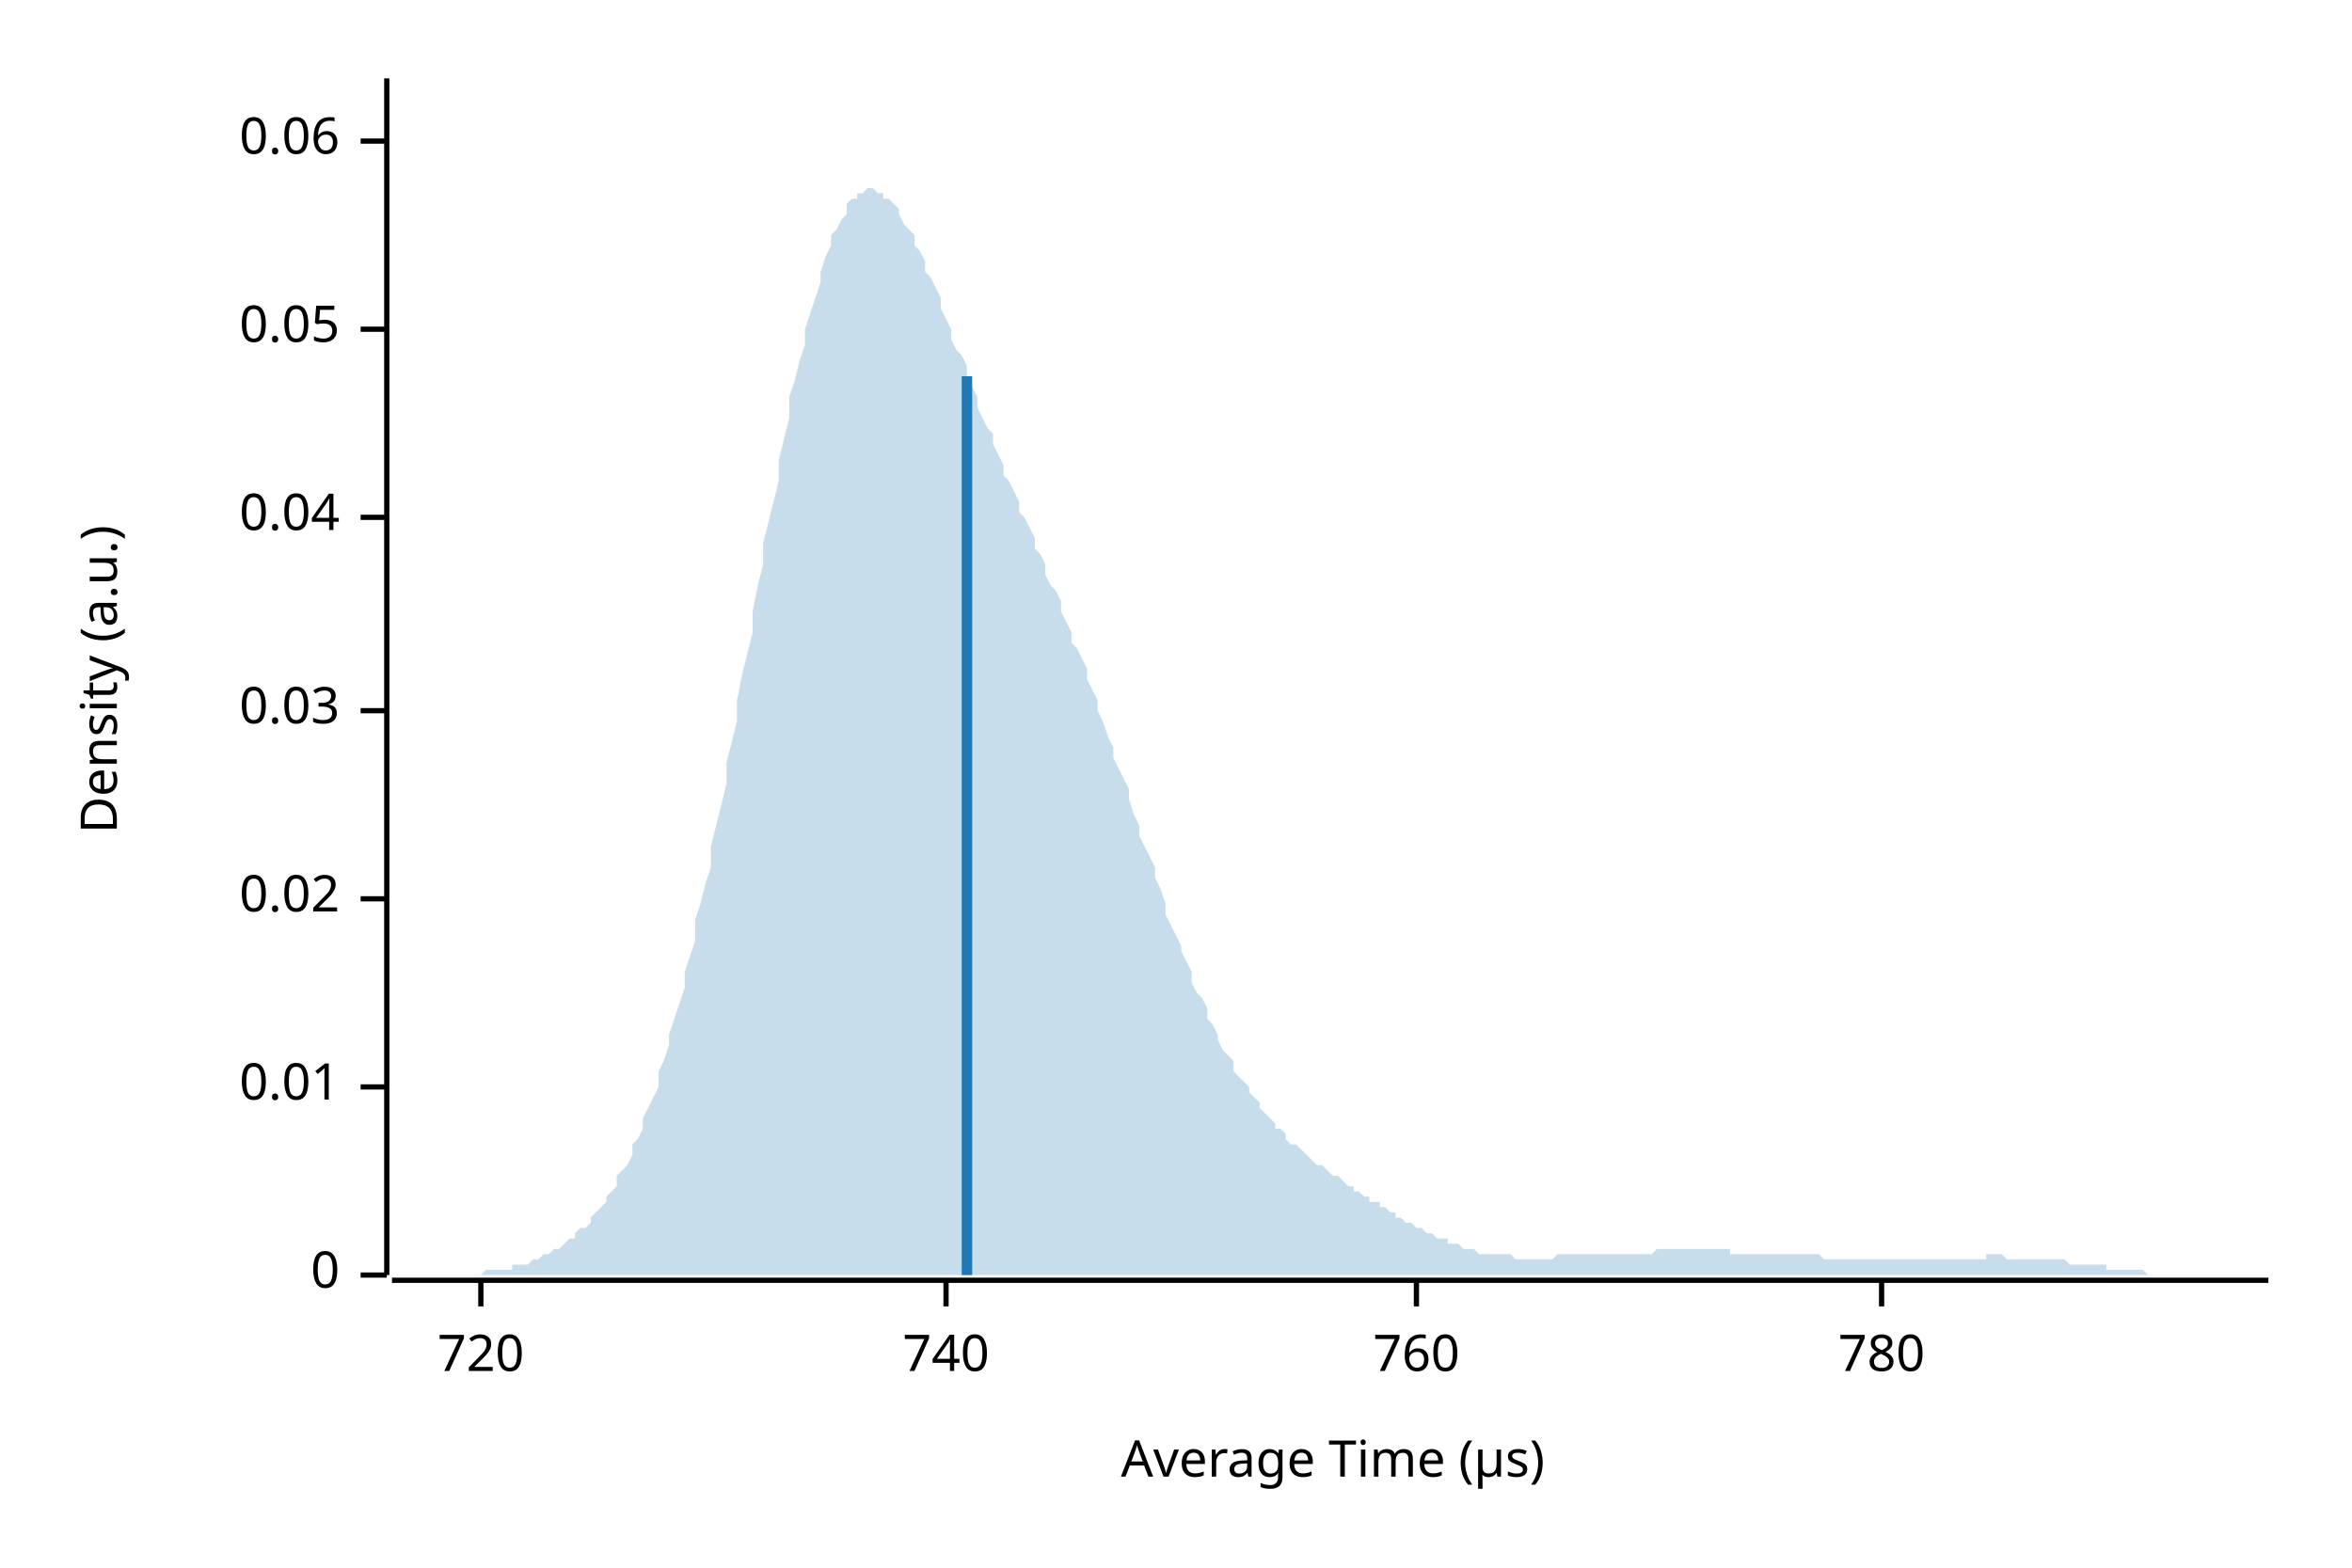
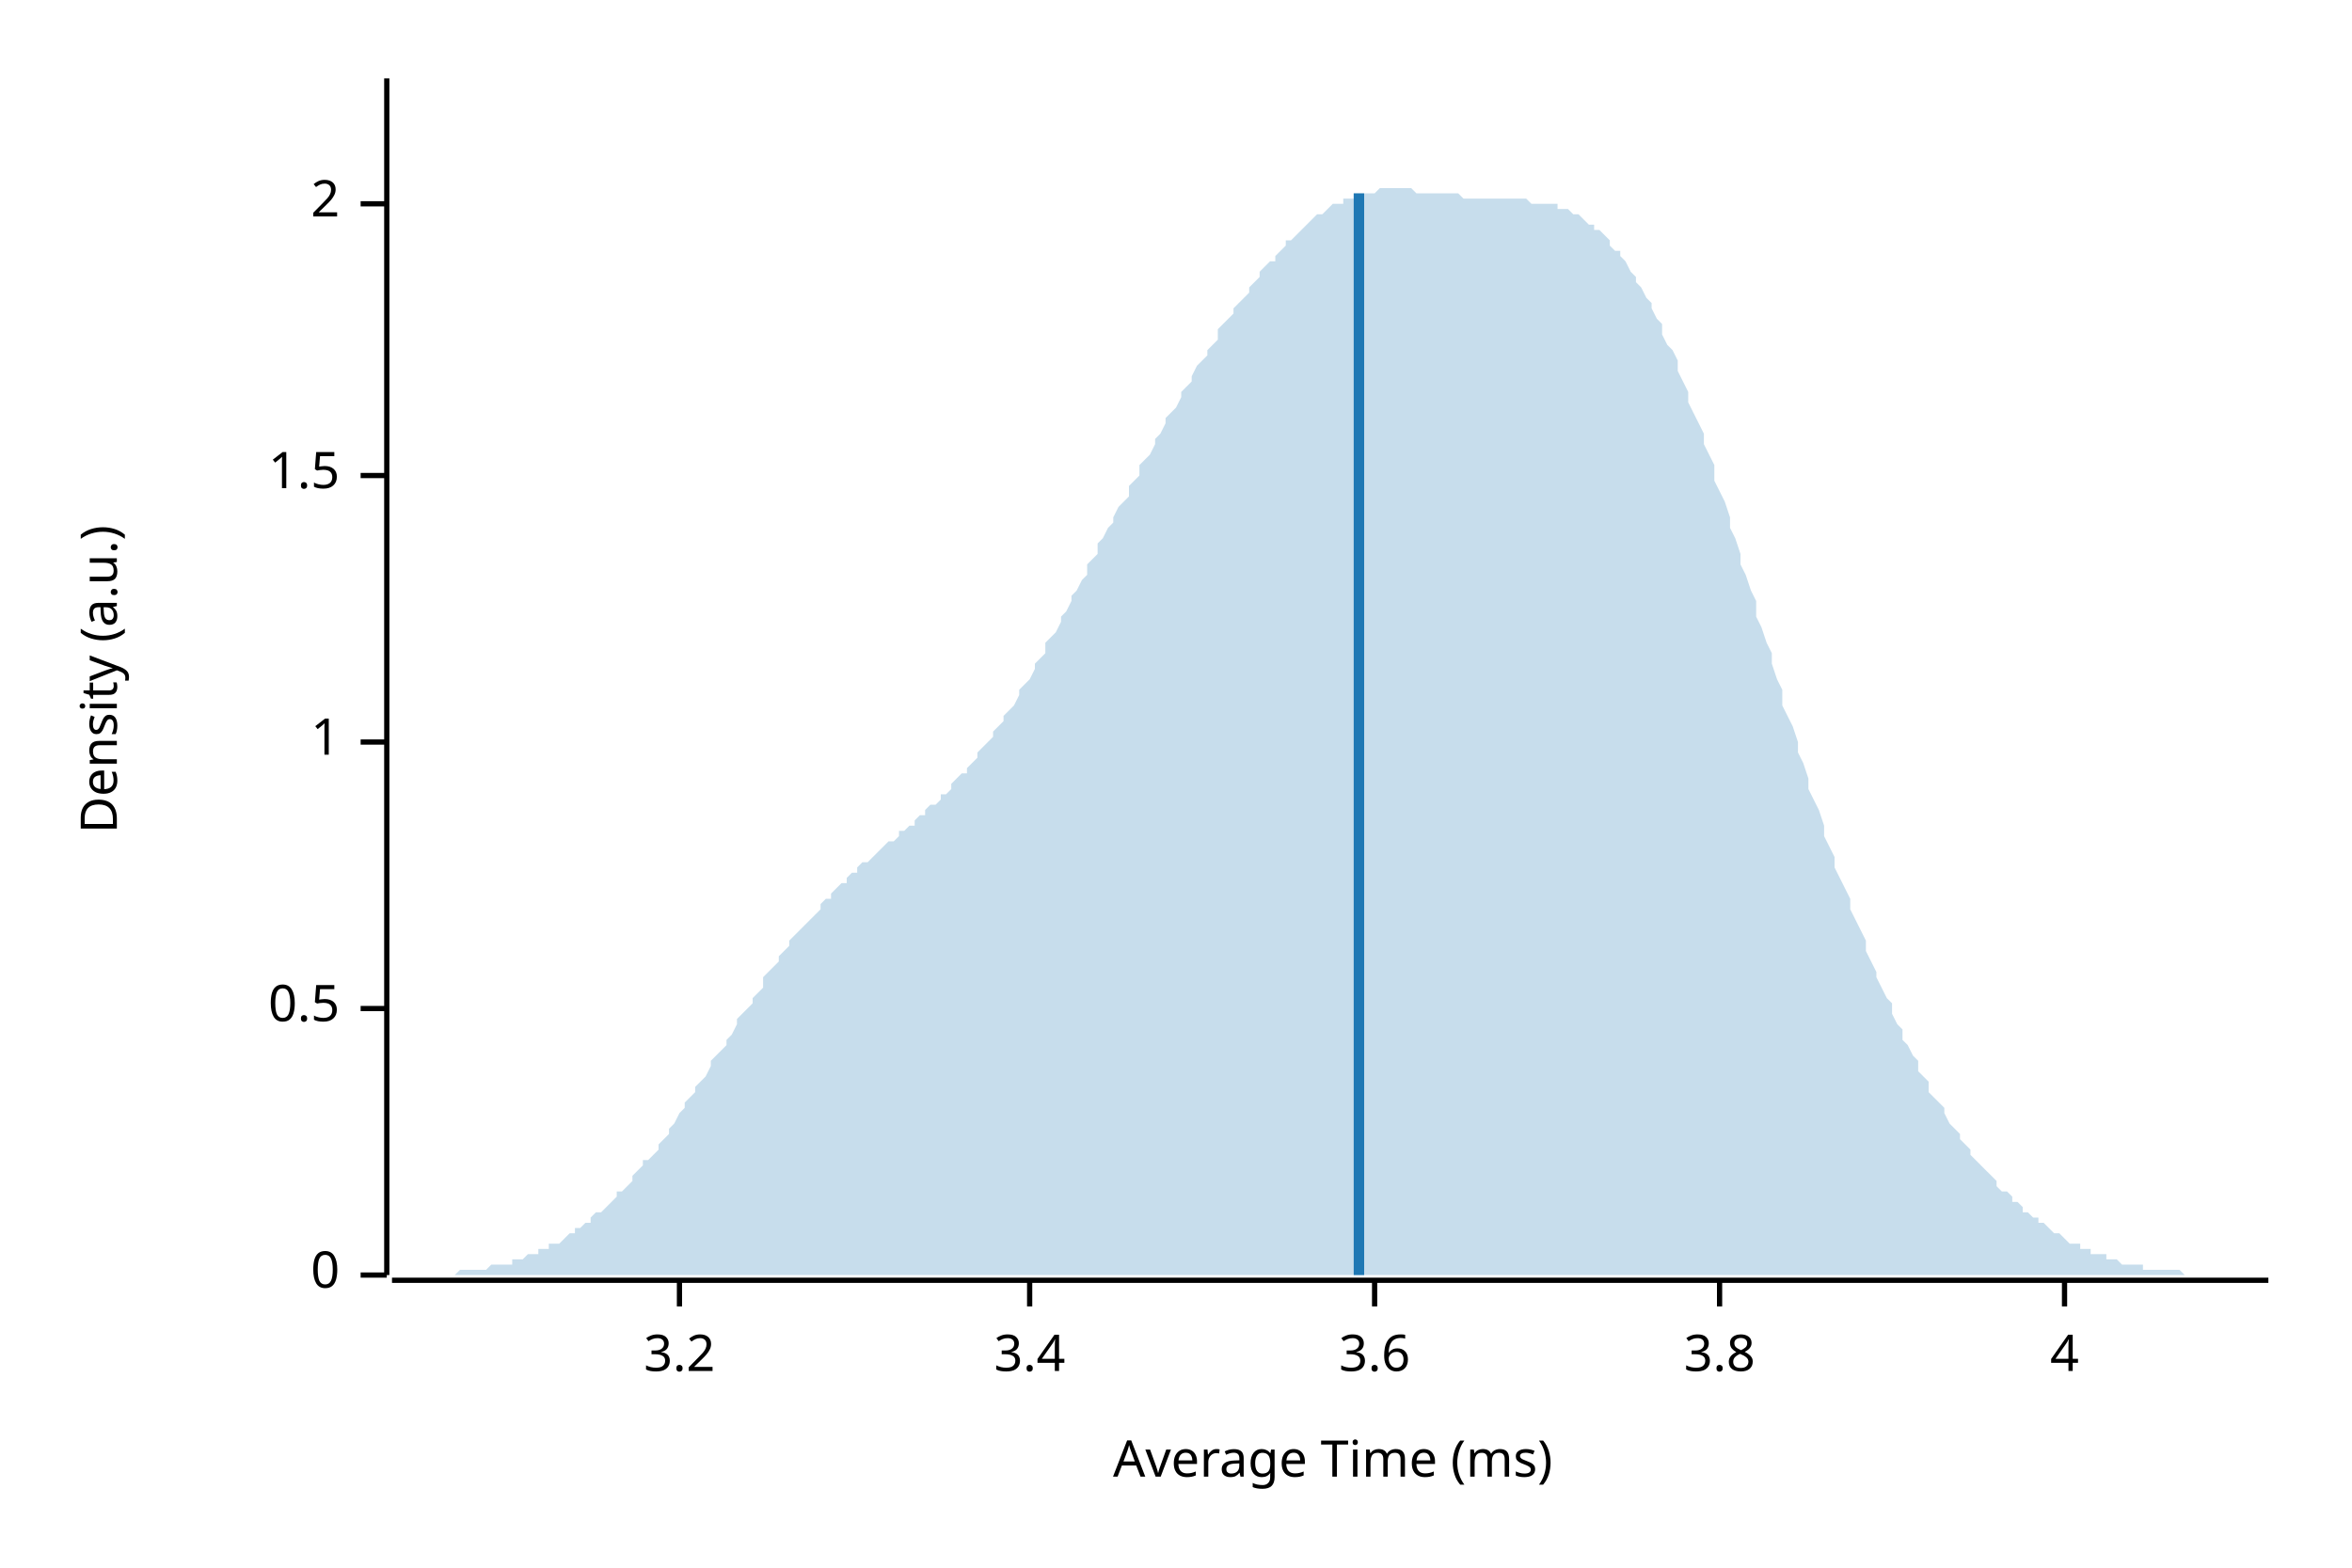
<svg xmlns="http://www.w3.org/2000/svg" width="450" height="300" viewBox="0 0 450 300">
  <text x="15" y="130" dy="0.76em" text-anchor="middle" font-family="sans-serif" font-size="9.677" opacity="1" fill="#000000" transform="rotate(270, 15, 130)">
Density (a.u.)
</text>
  <text x="255" y="285" dy="-0.5ex" text-anchor="middle" font-family="sans-serif" font-size="9.677" opacity="1" fill="#000000">
- Average Time (µs)
+ Average Time (ms)
</text>
  <polyline fill="none" opacity="1" stroke="#000000" stroke-width="1" points="74,15 74,244 " />
  <text x="65" y="244" dy="0.5ex" text-anchor="end" font-family="sans-serif" font-size="9.677" opacity="1" fill="#000000">
0
</text>
  <polyline fill="none" opacity="1" stroke="#000000" stroke-width="1" points="69,244 74,244 " />
-   <text x="65" y="208" dy="0.5ex" text-anchor="end" font-family="sans-serif" font-size="9.677" opacity="1" fill="#000000">
- 0.01
+   <text x="65" y="193" dy="0.5ex" text-anchor="end" font-family="sans-serif" font-size="9.677" opacity="1" fill="#000000">
+ 0.5
</text>
-   <polyline fill="none" opacity="1" stroke="#000000" stroke-width="1" points="69,208 74,208 " />
-   <text x="65" y="172" dy="0.5ex" text-anchor="end" font-family="sans-serif" font-size="9.677" opacity="1" fill="#000000">
- 0.02
+   <polyline fill="none" opacity="1" stroke="#000000" stroke-width="1" points="69,193 74,193 " />
+   <text x="65" y="142" dy="0.5ex" text-anchor="end" font-family="sans-serif" font-size="9.677" opacity="1" fill="#000000">
+ 1
</text>
-   <polyline fill="none" opacity="1" stroke="#000000" stroke-width="1" points="69,172 74,172 " />
-   <text x="65" y="136" dy="0.5ex" text-anchor="end" font-family="sans-serif" font-size="9.677" opacity="1" fill="#000000">
- 0.03
+   <polyline fill="none" opacity="1" stroke="#000000" stroke-width="1" points="69,142 74,142 " />
+   <text x="65" y="91" dy="0.5ex" text-anchor="end" font-family="sans-serif" font-size="9.677" opacity="1" fill="#000000">
+ 1.5
</text>
-   <polyline fill="none" opacity="1" stroke="#000000" stroke-width="1" points="69,136 74,136 " />
-   <text x="65" y="99" dy="0.5ex" text-anchor="end" font-family="sans-serif" font-size="9.677" opacity="1" fill="#000000">
- 0.04
+   <polyline fill="none" opacity="1" stroke="#000000" stroke-width="1" points="69,91 74,91 " />
+   <text x="65" y="39" dy="0.5ex" text-anchor="end" font-family="sans-serif" font-size="9.677" opacity="1" fill="#000000">
+ 2
</text>
-   <polyline fill="none" opacity="1" stroke="#000000" stroke-width="1" points="69,99 74,99 " />
-   <text x="65" y="63" dy="0.5ex" text-anchor="end" font-family="sans-serif" font-size="9.677" opacity="1" fill="#000000">
- 0.05
+   <polyline fill="none" opacity="1" stroke="#000000" stroke-width="1" points="69,39 74,39 " />
+   <polyline fill="none" opacity="1" stroke="#000000" stroke-width="1" points="75,245 434,245 " />
+   <text x="130" y="255" dy="0.76em" text-anchor="middle" font-family="sans-serif" font-size="9.677" opacity="1" fill="#000000">
+ 3.2
</text>
-   <polyline fill="none" opacity="1" stroke="#000000" stroke-width="1" points="69,63 74,63 " />
-   <text x="65" y="27" dy="0.5ex" text-anchor="end" font-family="sans-serif" font-size="9.677" opacity="1" fill="#000000">
- 0.06
+   <polyline fill="none" opacity="1" stroke="#000000" stroke-width="1" points="130,245 130,250 " />
+   <text x="197" y="255" dy="0.76em" text-anchor="middle" font-family="sans-serif" font-size="9.677" opacity="1" fill="#000000">
+ 3.4
</text>
-   <polyline fill="none" opacity="1" stroke="#000000" stroke-width="1" points="69,27 74,27 " />
-   <polyline fill="none" opacity="1" stroke="#000000" stroke-width="1" points="75,245 434,245 " />
-   <text x="92" y="255" dy="0.76em" text-anchor="middle" font-family="sans-serif" font-size="9.677" opacity="1" fill="#000000">
- 720
+   <polyline fill="none" opacity="1" stroke="#000000" stroke-width="1" points="197,245 197,250 " />
+   <text x="263" y="255" dy="0.76em" text-anchor="middle" font-family="sans-serif" font-size="9.677" opacity="1" fill="#000000">
+ 3.6
</text>
-   <polyline fill="none" opacity="1" stroke="#000000" stroke-width="1" points="92,245 92,250 " />
-   <text x="181" y="255" dy="0.76em" text-anchor="middle" font-family="sans-serif" font-size="9.677" opacity="1" fill="#000000">
- 740
+   <polyline fill="none" opacity="1" stroke="#000000" stroke-width="1" points="263,245 263,250 " />
+   <text x="329" y="255" dy="0.76em" text-anchor="middle" font-family="sans-serif" font-size="9.677" opacity="1" fill="#000000">
+ 3.8
</text>
-   <polyline fill="none" opacity="1" stroke="#000000" stroke-width="1" points="181,245 181,250 " />
-   <text x="271" y="255" dy="0.76em" text-anchor="middle" font-family="sans-serif" font-size="9.677" opacity="1" fill="#000000">
- 760
+   <polyline fill="none" opacity="1" stroke="#000000" stroke-width="1" points="329,245 329,250 " />
+   <text x="395" y="255" dy="0.76em" text-anchor="middle" font-family="sans-serif" font-size="9.677" opacity="1" fill="#000000">
+ 4
</text>
-   <polyline fill="none" opacity="1" stroke="#000000" stroke-width="1" points="271,245 271,250 " />
-   <text x="360" y="255" dy="0.76em" text-anchor="middle" font-family="sans-serif" font-size="9.677" opacity="1" fill="#000000">
- 780
- </text>
-   <polyline fill="none" opacity="1" stroke="#000000" stroke-width="1" points="360,245 360,250 " />
-   <polygon opacity="0.25" fill="#1F78B4" points="75,244 75,244 76,244 77,244 77,244 78,244 79,244 80,244 80,244 81,244 82,244 82,244 83,244 84,244 85,244 85,244 86,244 87,244 87,244 88,244 89,244 90,244 90,244 91,244 92,244 92,244 93,243 94,243 95,243 95,243 96,243 97,243 98,243 98,242 99,242 100,242 100,242 101,242 102,241 103,241 103,241 104,240 105,240 105,240 106,239 107,239 108,238 108,238 109,237 110,237 110,236 111,235 112,235 113,234 113,233 114,232 115,231 116,230 116,229 117,228 118,227 118,225 119,224 120,223 121,221 121,219 122,218 123,216 123,214 124,212 125,210 126,208 126,205 127,203 128,200 128,198 129,195 130,192 131,189 131,186 132,183 133,180 133,176 134,173 135,169 136,166 136,162 137,158 138,154 139,150 139,146 140,142 141,138 141,134 142,129 143,125 144,121 144,117 145,112 146,108 146,104 147,100 148,96 149,92 149,88 150,84 151,80 151,76 152,73 153,69 154,66 154,63 155,60 156,57 157,54 157,52 158,49 159,47 159,45 160,44 161,42 162,41 162,39 163,38 164,38 164,37 165,37 166,36 167,36 167,36 168,37 169,37 169,38 170,38 171,39 172,40 172,41 173,43 174,44 175,45 175,47 176,48 177,50 177,52 178,53 179,55 180,57 180,59 181,61 182,63 182,65 183,67 184,68 185,70 185,72 186,74 187,76 187,78 188,80 189,82 190,83 190,85 191,87 192,89 192,91 193,92 194,94 195,96 195,98 196,99 197,101 198,103 198,105 199,106 200,108 200,110 201,112 202,113 203,115 203,117 204,119 205,121 205,123 206,124 207,126 208,128 208,130 209,132 210,134 210,136 211,138 212,141 213,143 213,145 214,147 215,149 216,151 216,153 217,156 218,158 218,160 219,162 220,164 221,166 221,168 222,170 223,173 223,175 224,177 225,179 226,181 226,182 227,184 228,186 228,188 229,190 230,191 231,193 231,195 232,196 233,198 233,199 234,201 235,202 236,203 236,205 237,206 238,207 239,208 239,209 240,210 241,211 241,212 242,213 243,214 244,215 244,216 245,216 246,217 246,218 247,219 248,219 249,220 249,220 250,221 251,222 251,222 252,223 253,223 254,224 254,224 255,225 256,225 257,226 257,226 258,227 259,227 259,228 260,228 261,229 262,229 262,230 263,230 264,230 264,231 265,231 266,232 267,232 267,233 268,233 269,234 269,234 270,234 271,235 272,235 272,235 273,236 274,236 275,237 275,237 276,237 277,237 277,238 278,238 279,238 280,239 280,239 281,239 282,239 282,239 283,240 284,240 285,240 285,240 286,240 287,240 287,240 288,240 289,240 290,241 290,241 291,241 292,241 292,241 293,241 294,241 295,241 295,241 296,241 297,241 298,240 298,240 299,240 300,240 300,240 301,240 302,240 303,240 303,240 304,240 305,240 305,240 306,240 307,240 308,240 308,240 309,240 310,240 310,240 311,240 312,240 313,240 313,240 314,240 315,240 316,240 316,240 317,239 318,239 318,239 319,239 320,239 321,239 321,239 322,239 323,239 323,239 324,239 325,239 326,239 326,239 327,239 328,239 328,239 329,239 330,239 331,239 331,240 332,240 333,240 333,240 334,240 335,240 336,240 336,240 337,240 338,240 339,240 339,240 340,240 341,240 341,240 342,240 343,240 344,240 344,240 345,240 346,240 346,240 347,240 348,240 349,241 349,241 350,241 351,241 351,241 352,241 353,241 354,241 354,241 355,241 356,241 357,241 357,241 358,241 359,241 359,241 360,241 361,241 362,241 362,241 363,241 364,241 364,241 365,241 366,241 367,241 367,241 368,241 369,241 369,241 370,241 371,241 372,241 372,241 373,241 374,241 375,241 375,241 376,241 377,241 377,241 378,241 379,241 380,241 380,240 381,240 382,240 382,240 383,240 384,241 385,241 385,241 386,241 387,241 387,241 388,241 389,241 390,241 390,241 391,241 392,241 392,241 393,241 394,241 395,241 395,241 396,242 397,242 398,242 398,242 399,242 400,242 400,242 401,242 402,242 403,242 403,243 404,243 405,243 405,243 406,243 407,243 408,243 408,243 409,243 410,243 410,243 411,244 412,244 413,244 413,244 414,244 415,244 416,244 416,244 417,244 418,244 418,244 419,244 420,244 421,244 421,244 422,244 423,244 423,244 424,244 425,244 426,244 426,244 427,244 428,244 428,244 429,244 430,244 431,244 431,244 432,244 433,244 434,244 434,244 75,244 " />
-   <polyline fill="none" opacity="1" stroke="#1F78B4" stroke-width="2" points="185,244 185,72 " />
+   <polyline fill="none" opacity="1" stroke="#000000" stroke-width="1" points="395,245 395,250 " />
+   <polygon opacity="0.25" fill="#1F78B4" points="75,244 75,244 76,244 77,244 77,244 78,244 79,244 80,244 80,244 81,244 82,244 82,244 83,244 84,244 85,244 85,244 86,244 87,244 87,244 88,243 89,243 90,243 90,243 91,243 92,243 92,243 93,243 94,242 95,242 95,242 96,242 97,242 98,242 98,241 99,241 100,241 100,241 101,240 102,240 103,240 103,239 104,239 105,239 105,238 106,238 107,238 108,237 108,237 109,236 110,236 110,235 111,235 112,234 113,234 113,233 114,232 115,232 116,231 116,231 117,230 118,229 118,228 119,228 120,227 121,226 121,225 122,224 123,223 123,222 124,222 125,221 126,220 126,219 127,218 128,217 128,216 129,215 130,213 131,212 131,211 132,210 133,209 133,208 134,207 135,206 136,204 136,203 137,202 138,201 139,200 139,199 140,198 141,196 141,195 142,194 143,193 144,192 144,191 145,190 146,189 146,187 147,186 148,185 149,184 149,183 150,182 151,181 151,180 152,179 153,178 154,177 154,177 155,176 156,175 157,174 157,173 158,172 159,172 159,171 160,170 161,169 162,169 162,168 163,167 164,167 164,166 165,165 166,165 167,164 167,164 168,163 169,162 169,162 170,161 171,161 172,160 172,159 173,159 174,158 175,158 175,157 176,156 177,156 177,155 178,154 179,154 180,153 180,152 181,152 182,151 182,150 183,149 184,148 185,148 185,147 186,146 187,145 187,144 188,143 189,142 190,141 190,140 191,139 192,138 192,137 193,136 194,135 195,133 195,132 196,131 197,130 198,128 198,127 199,126 200,125 200,123 201,122 202,121 203,119 203,118 204,117 205,115 205,114 206,113 207,111 208,110 208,108 209,107 210,106 210,104 211,103 212,101 213,100 213,99 214,97 215,96 216,95 216,93 217,92 218,91 218,89 219,88 220,87 221,85 221,84 222,83 223,81 223,80 224,79 225,78 226,76 226,75 227,74 228,73 228,72 229,70 230,69 231,68 231,67 232,66 233,65 233,63 234,62 235,61 236,60 236,59 237,58 238,57 239,56 239,55 240,54 241,53 241,52 242,51 243,50 244,50 244,49 245,48 246,47 246,46 247,46 248,45 249,44 249,44 250,43 251,42 251,42 252,41 253,41 254,40 254,40 255,39 256,39 257,39 257,38 258,38 259,38 259,37 260,37 261,37 262,37 262,37 263,37 264,36 264,36 265,36 266,36 267,36 267,36 268,36 269,36 269,36 270,36 271,37 272,37 272,37 273,37 274,37 275,37 275,37 276,37 277,37 277,37 278,37 279,37 280,38 280,38 281,38 282,38 282,38 283,38 284,38 285,38 285,38 286,38 287,38 287,38 288,38 289,38 290,38 290,38 291,38 292,38 292,38 293,39 294,39 295,39 295,39 296,39 297,39 298,39 298,40 299,40 300,40 300,40 301,41 302,41 303,42 303,42 304,43 305,43 305,44 306,44 307,45 308,46 308,47 309,48 310,48 310,49 311,50 312,52 313,53 313,54 314,55 315,57 316,58 316,59 317,61 318,62 318,64 319,66 320,67 321,69 321,71 322,73 323,75 323,77 324,79 325,81 326,83 326,85 327,87 328,89 328,92 329,94 330,96 331,99 331,101 332,103 333,106 333,108 334,110 335,113 336,115 336,118 337,120 338,123 339,125 339,127 340,130 341,132 341,135 342,137 343,139 344,142 344,144 345,146 346,149 346,151 347,153 348,155 349,158 349,160 350,162 351,164 351,166 352,168 353,170 354,172 354,174 355,176 356,178 357,180 357,182 358,184 359,186 359,187 360,189 361,191 362,192 362,194 363,196 364,197 364,199 365,200 366,202 367,203 367,205 368,206 369,207 369,209 370,210 371,211 372,212 372,213 373,215 374,216 375,217 375,218 376,219 377,220 377,221 378,222 379,223 380,224 380,224 381,225 382,226 382,227 383,228 384,228 385,229 385,230 386,230 387,231 387,232 388,232 389,233 390,233 390,234 391,234 392,235 392,235 393,236 394,236 395,237 395,237 396,238 397,238 398,238 398,239 399,239 400,239 400,240 401,240 402,240 403,240 403,241 404,241 405,241 405,241 406,242 407,242 408,242 408,242 409,242 410,242 410,243 411,243 412,243 413,243 413,243 414,243 415,243 416,243 416,243 417,243 418,244 418,244 419,244 420,244 421,244 421,244 422,244 423,244 423,244 424,244 425,244 426,244 426,244 427,244 428,244 428,244 429,244 430,244 431,244 431,244 432,244 433,244 434,244 434,244 75,244 " />
+   <polyline fill="none" opacity="1" stroke="#1F78B4" stroke-width="2" points="260,244 260,37 " />
</svg>
